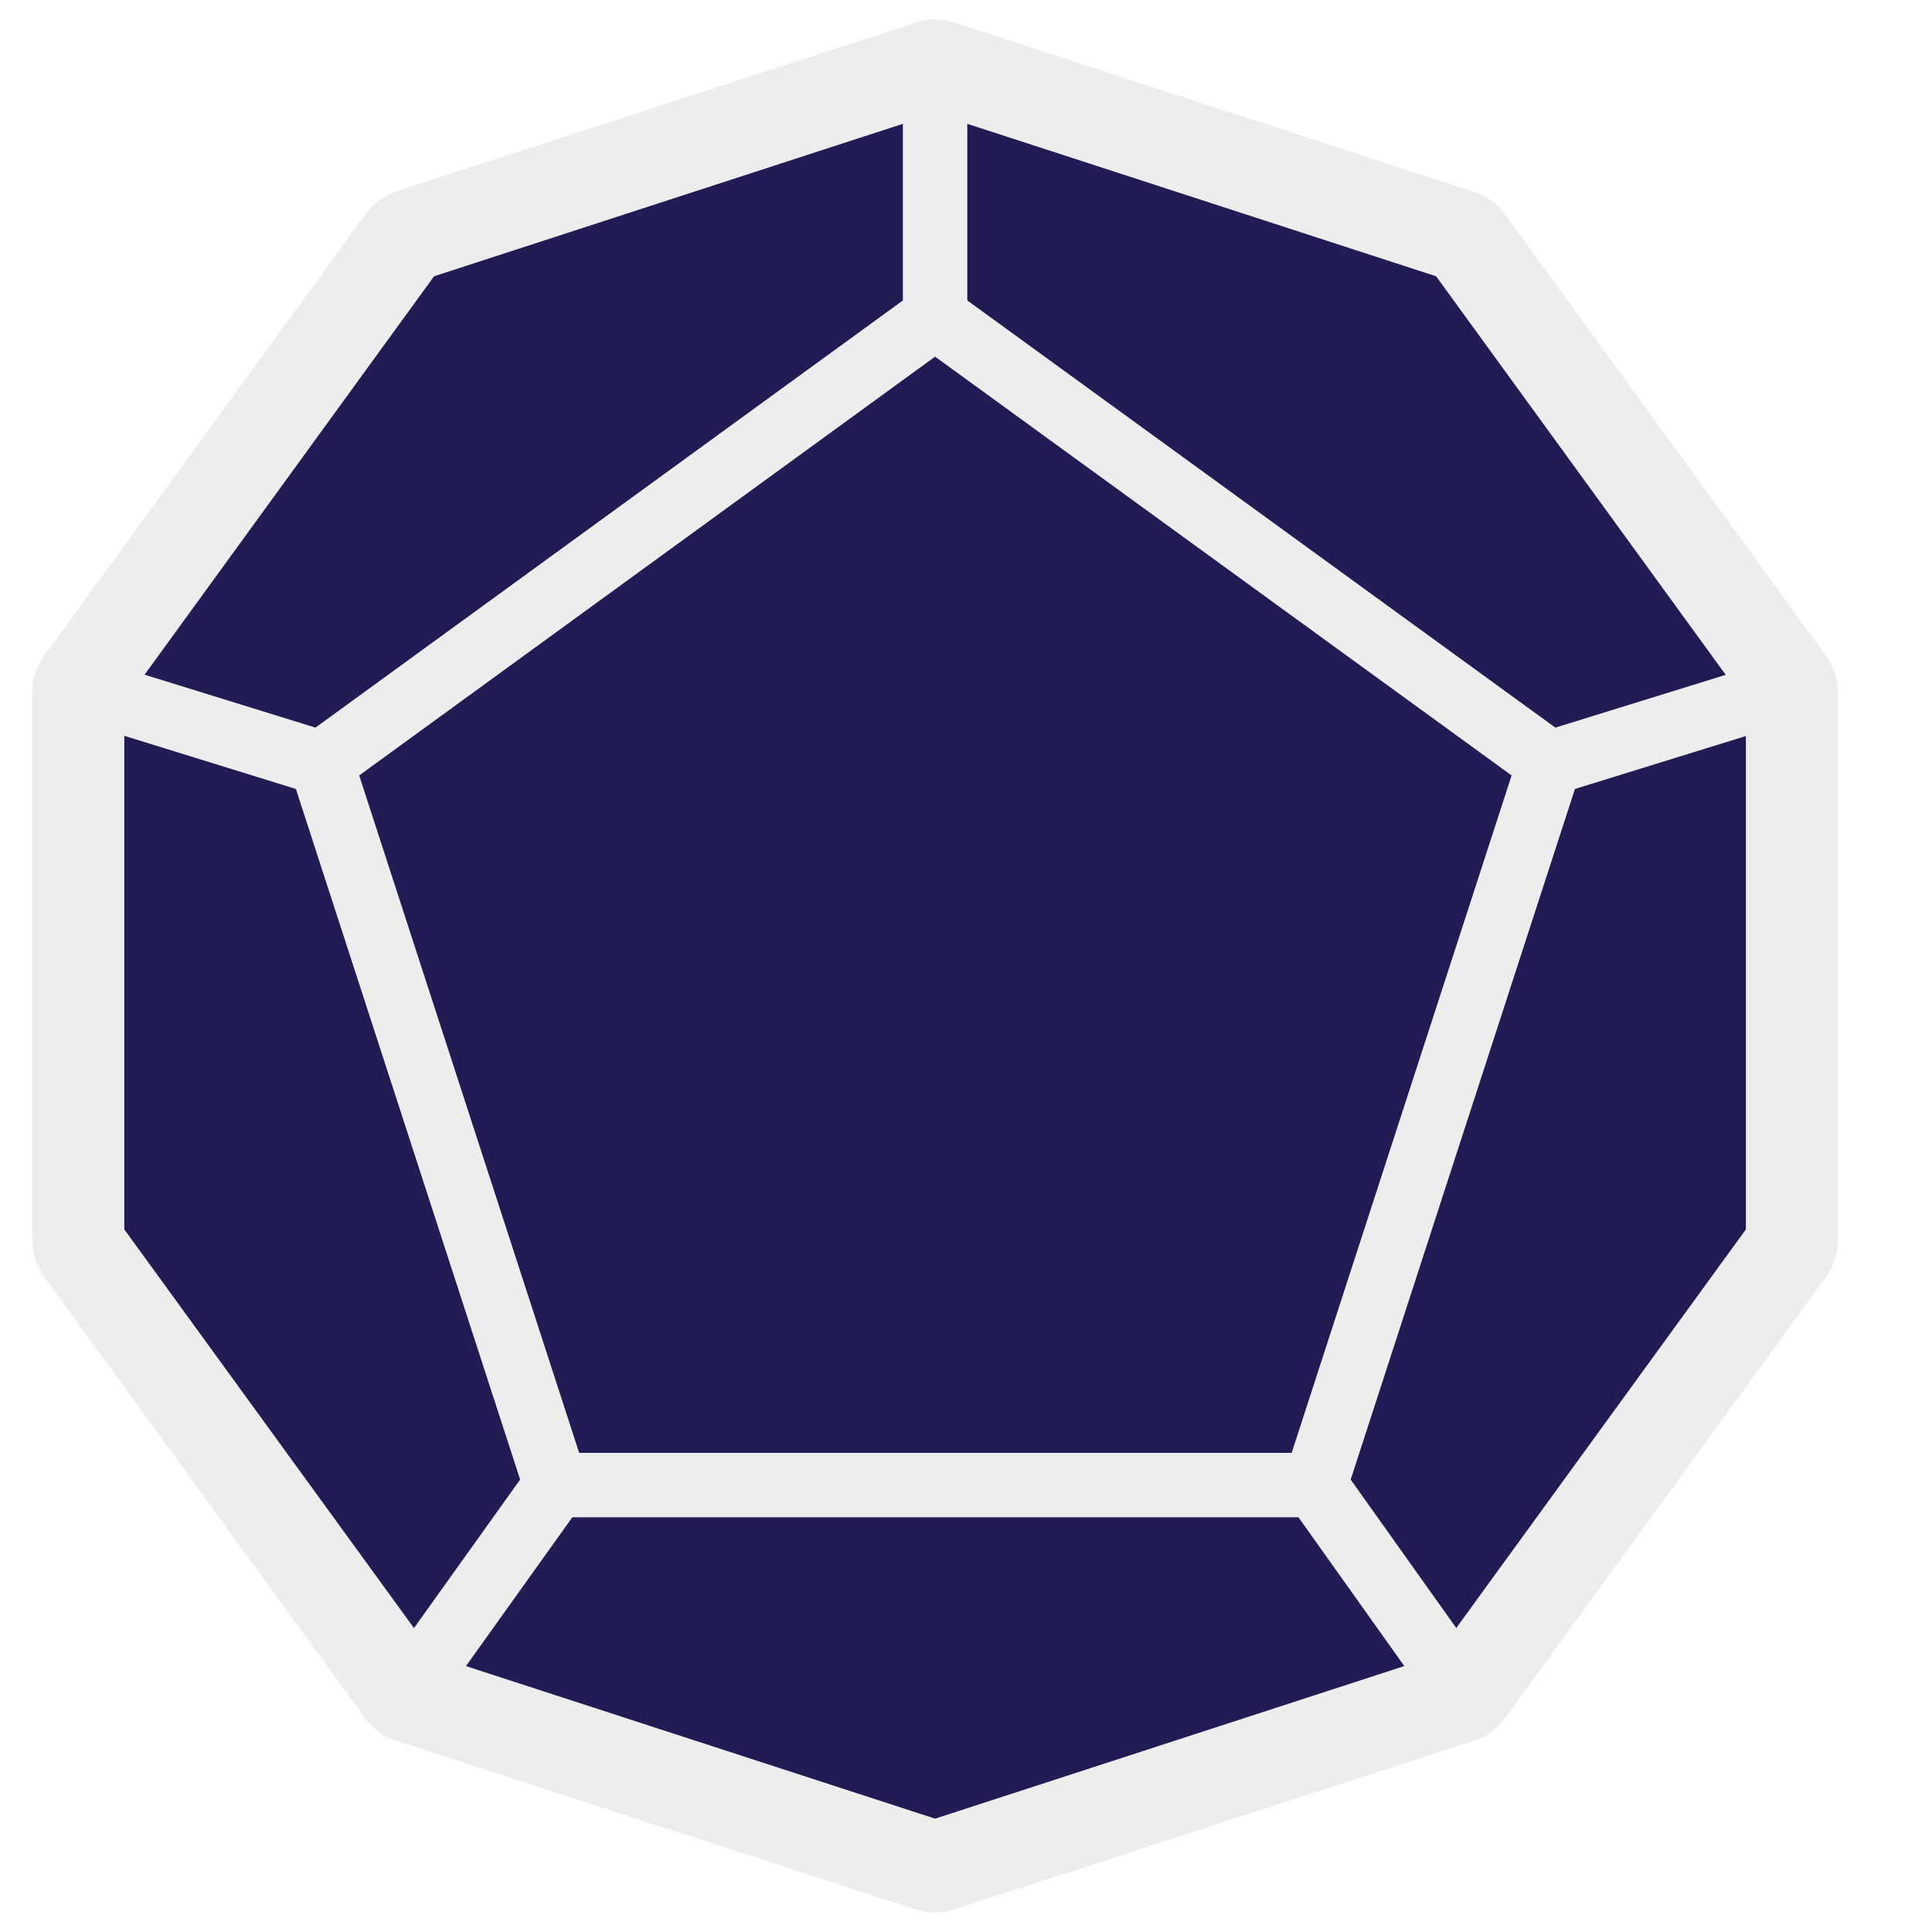
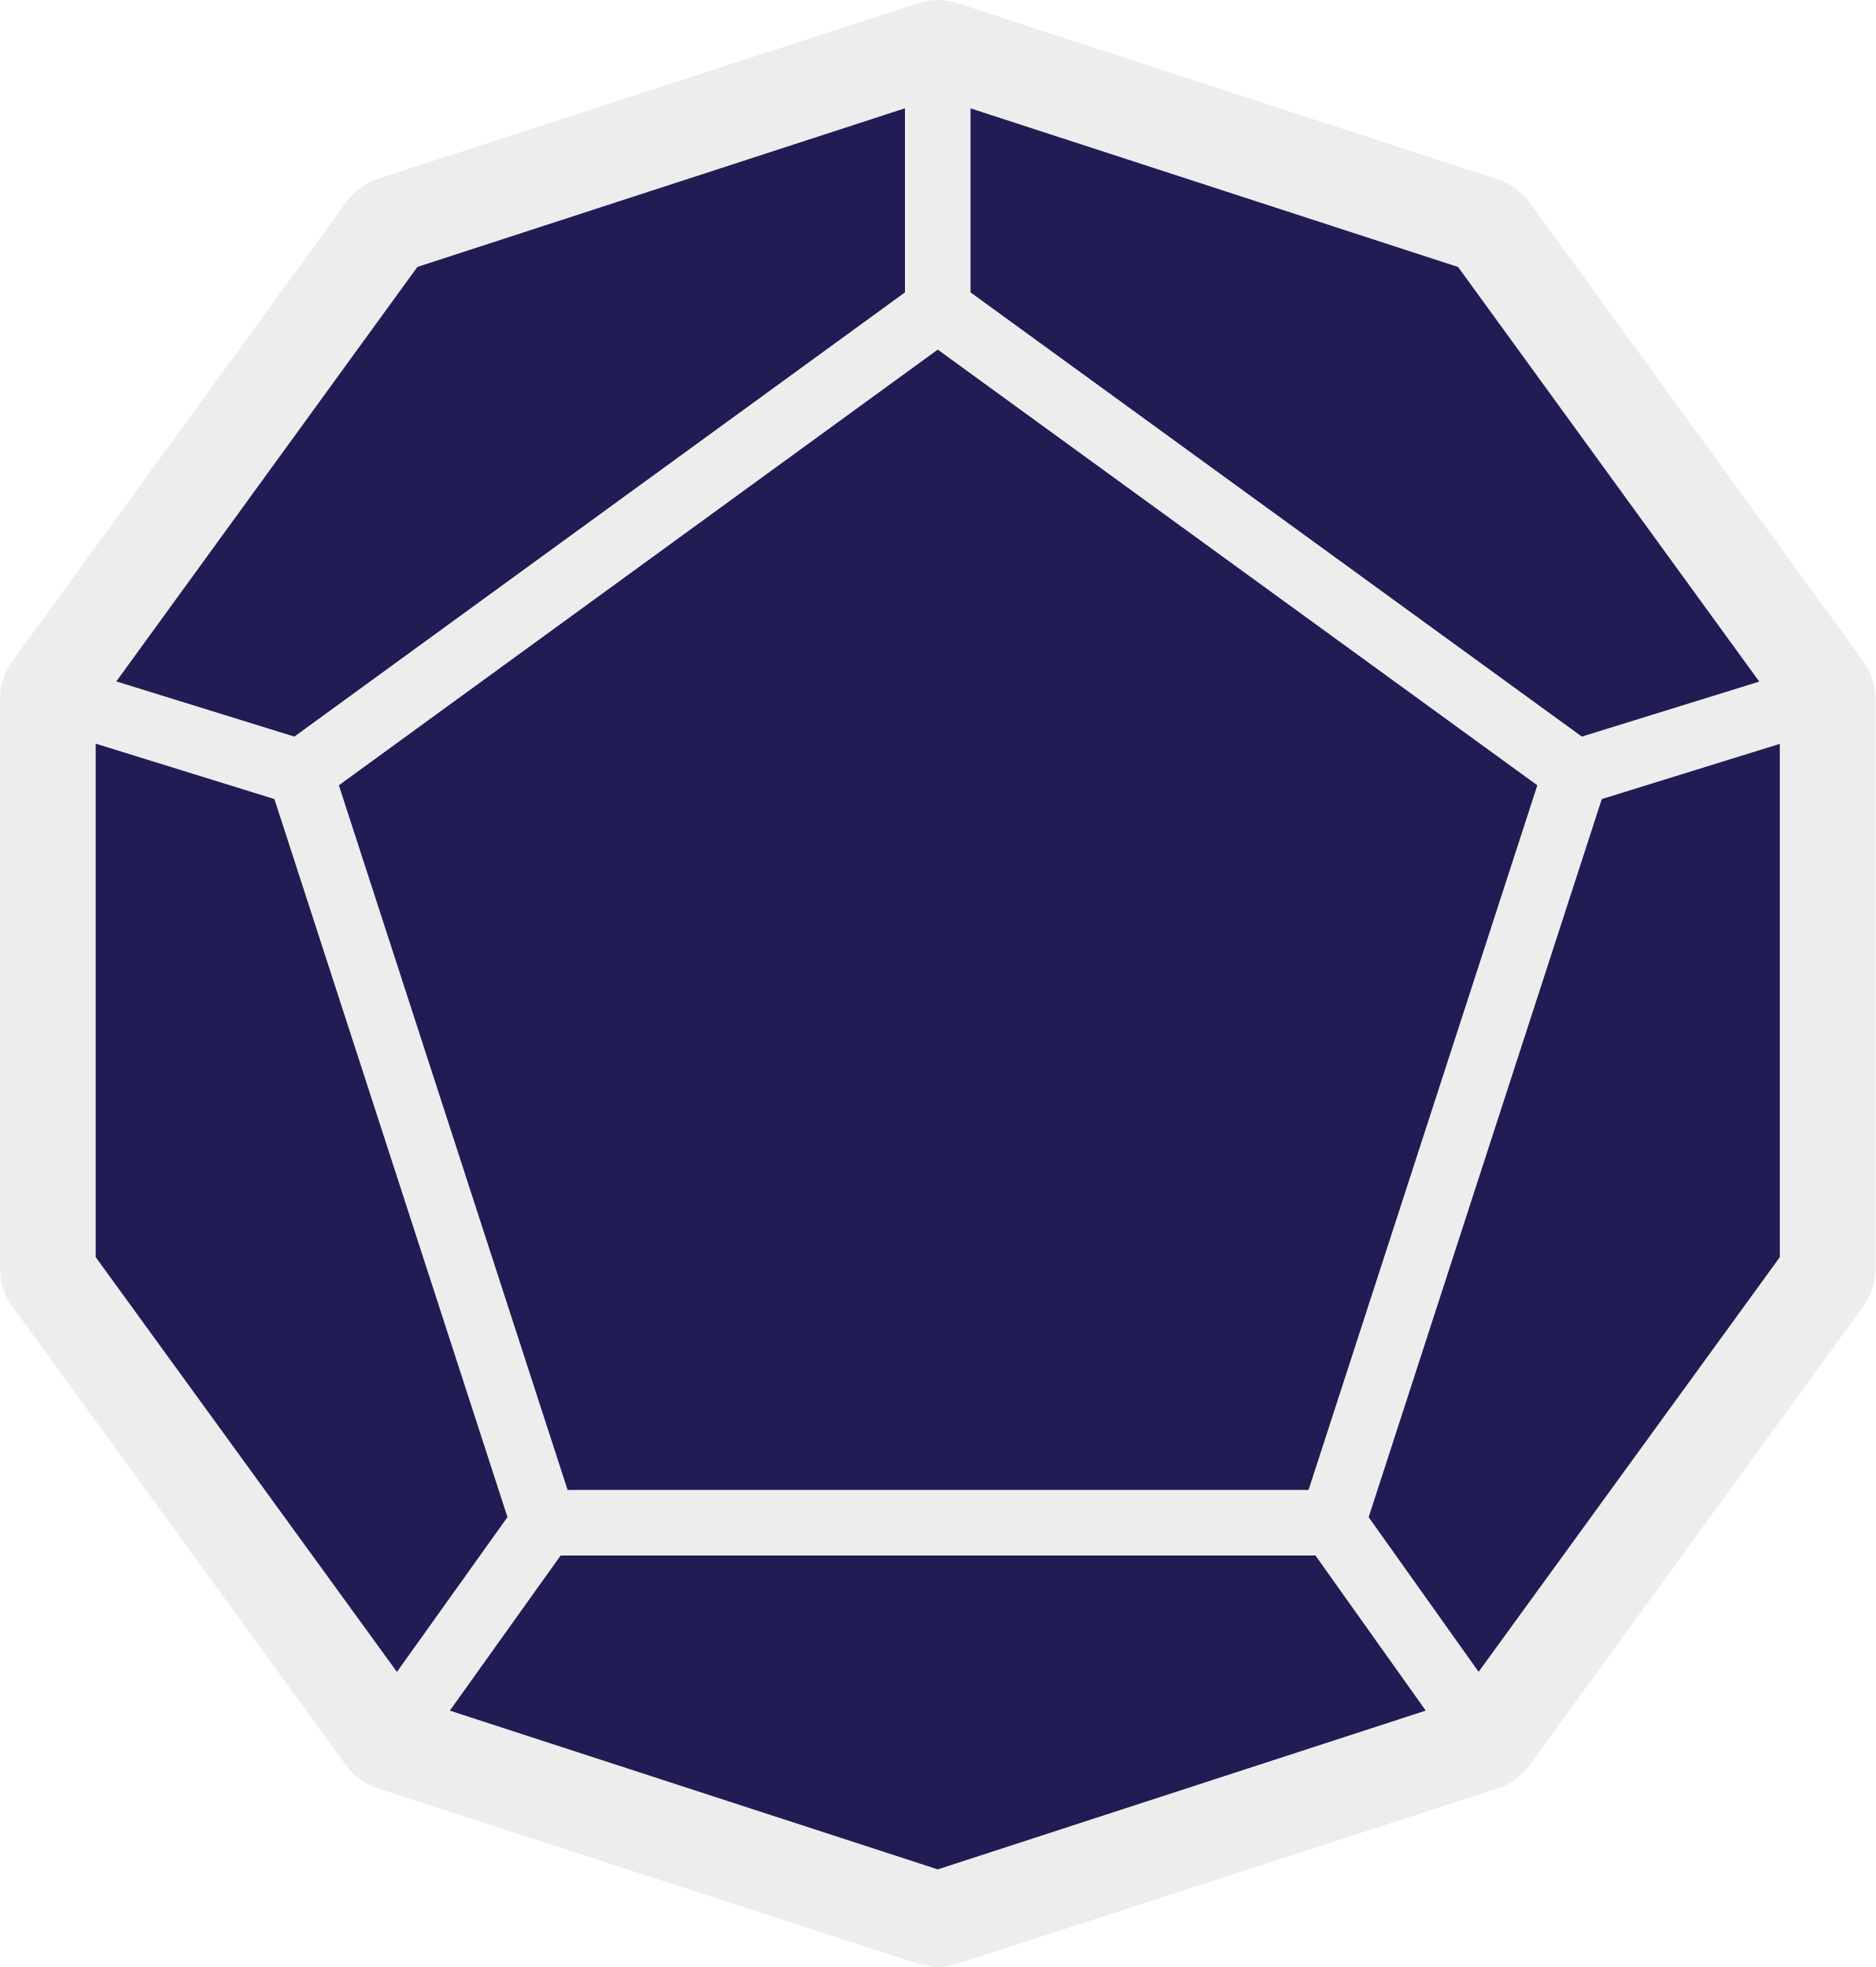
- <svg xmlns="http://www.w3.org/2000/svg" version="1.1" id="Layer_2_00000160179737078725774030000011584496325908512143_" x="0px" y="0px" viewBox="0 0 300 300" style="enable-background:new 0 0 300 300;" xml:space="preserve">
-   <style type="text/css">
- 	.st0{fill:#211C54;}
- 	.st1{fill:#EDEDEE;}
- 	.st2{fill:none;stroke:#EDEDEE;stroke-width:10;stroke-linejoin:bevel;}
- 	.st3{fill:none;stroke:#EDEDEE;stroke-width:10;stroke-linejoin:round;}
- </style>
-   <g>
-     <path class="st0" d="M145.2,292.1c-0.5,0-1-0.1-1.5-0.2l-80.7-26.2c-1-0.3-1.8-0.9-2.4-1.8l-49.9-68.6c-0.6-0.8-0.9-1.8-0.9-2.8   v-84.9c0-1,0.3-2,0.9-2.8l49.9-68.6c0.6-0.8,1.4-1.4,2.4-1.8l80.7-26.2c0.5-0.2,1-0.2,1.5-0.2c0.5,0,1,0.1,1.5,0.2l80.7,26.2   c1,0.3,1.8,0.9,2.4,1.8l49.9,68.6c0.6,0.8,0.9,1.8,0.9,2.8v84.9c0,1-0.3,2-0.9,2.8l-49.9,68.6c-0.6,0.8-1.4,1.4-2.4,1.8l-80.7,26.2   C146.2,292.1,145.7,292.1,145.2,292.1L145.2,292.1z" />
-     <path class="st1" d="M145.2,17.6l77.8,25.3l48.1,66.2v81.8l-48.1,66.2l-77.8,25.3l-77.8-25.3l-48.1-66.2v-81.8l48.1-66.2   L145.2,17.6 M145.2,3c-1,0-2,0.2-3,0.5L61.6,29.7c-1.9,0.6-3.6,1.9-4.8,3.5L6.8,101.9c-1.2,1.7-1.8,3.6-1.8,5.7v84.9   c0,2,0.6,4,1.8,5.7l49.9,68.6c1.2,1.7,2.9,2.9,4.8,3.5l80.7,26.2c1,0.3,2,0.5,3,0.5s2-0.2,3-0.5l80.7-26.2c1.9-0.6,3.6-1.9,4.8-3.5   l49.9-68.6c1.2-1.7,1.8-3.6,1.8-5.7v-84.9c0-2-0.6-4-1.8-5.7l-49.9-68.6c-1.2-1.7-2.9-2.9-4.8-3.5L148.2,3.5   C147.3,3.2,146.2,3,145.2,3L145.2,3z" />
-     <polygon class="st2" points="145.2,49.2 49.9,118.5 86.3,230.6 204.2,230.6 240.6,118.5  " />
-     <line class="st3" x1="240.6" y1="118.5" x2="275.8" y2="107.6" />
-     <line class="st3" x1="204.2" y1="230.6" x2="225.9" y2="261.1" />
-     <line class="st3" x1="86.3" y1="230.6" x2="64.5" y2="261.1" />
-     <line class="st3" x1="49.9" y1="118.5" x2="14.7" y2="107.6" />
-     <line class="st3" x1="145.2" y1="49.2" x2="145.2" y2="12.7" />
+ <svg xmlns="http://www.w3.org/2000/svg" id="Layer_2" data-name="Layer 2" viewBox="0 0 286 300">
+   <defs>
+     <style>
+       .cls-1 {
+         stroke-linejoin: round;
+       }
+ 
+       .cls-1, .cls-2 {
+         fill: none;
+         stroke: #ededee;
+         stroke-width: 10px;
+       }
+ 
+       .cls-3 {
+         fill: #ededee;
+       }
+ 
+       .cls-3, .cls-4 {
+         stroke-width: 0px;
+       }
+ 
+       .cls-2 {
+         stroke-linejoin: bevel;
+       }
+ 
+       .cls-4 {
+         fill: #211c54;
+       }
+     </style>
+   </defs>
+   <g id="Layer_2-2" data-name="Layer 2">
+     <g>
+       <path class="cls-4" d="M143,295c-.51,0-1.02-.1-1.53-.2l-82.31-26.73c-1.02-.31-1.84-.92-2.45-1.84L5.81,196.22c-.61-.82-.92-1.84-.92-2.86v-86.63c0-1.02.31-2.04.92-2.86L56.71,33.88c.61-.82,1.43-1.43,2.45-1.84L141.47,5.31c.51-.2,1.02-.2,1.53-.2s1.02.1,1.53.2l82.31,26.73c1.02.31,1.84.92,2.45,1.84l50.9,70c.61.82.92,1.84.92,2.86v86.63c0,1.02-.31,2.04-.92,2.86l-50.9,70c-.61.82-1.43,1.43-2.45,1.84l-82.31,26.73c-.51.2-1.02.2-1.53.2h0Z" />
+       <path class="cls-3" d="M143,14.9l79.35,25.82,49.06,67.55v83.47l-49.06,67.55-79.35,25.82-79.35-25.82L14.59,191.73v-83.47L63.65,40.71l79.35-25.82M143,0c-1.02,0-2.04.2-3.06.51L57.73,27.24c-1.94.61-3.67,1.94-4.9,3.57L1.84,100.92c-1.22,1.73-1.84,3.67-1.84,5.82v86.63c0,2.04.61,4.08,1.84,5.82l50.9,70c1.22,1.73,2.96,2.96,4.9,3.57l82.31,26.73c1.02.31,2.04.51,3.06.51s2.04-.2,3.06-.51l82.31-26.73c1.94-.61,3.67-1.94,4.9-3.57l50.9-70c1.22-1.73,1.84-3.67,1.84-5.82v-86.63c0-2.04-.61-4.08-1.84-5.82l-50.9-70c-1.22-1.73-2.96-2.96-4.9-3.57L146.06.51c-.92-.31-2.04-.51-3.06-.51h0Z" />
+       <polygon class="cls-2" points="143 47.14 45.8 117.86 82.92 232.24 203.18 232.24 240.31 117.86 143 47.14" />
+       <line class="cls-1" x1="240.31" y1="117.86" x2="276.21" y2="106.73" />
+       <line class="cls-1" x1="203.18" y1="232.24" x2="225.31" y2="263.37" />
+       <line class="cls-1" x1="82.92" y1="232.24" x2="60.69" y2="263.37" />
+       <line class="cls-1" x1="45.8" y1="117.86" x2="9.89" y2="106.73" />
+       <line class="cls-1" x1="143" y1="47.14" x2="143" y2="9.9" />
+     </g>
  </g>
</svg>
